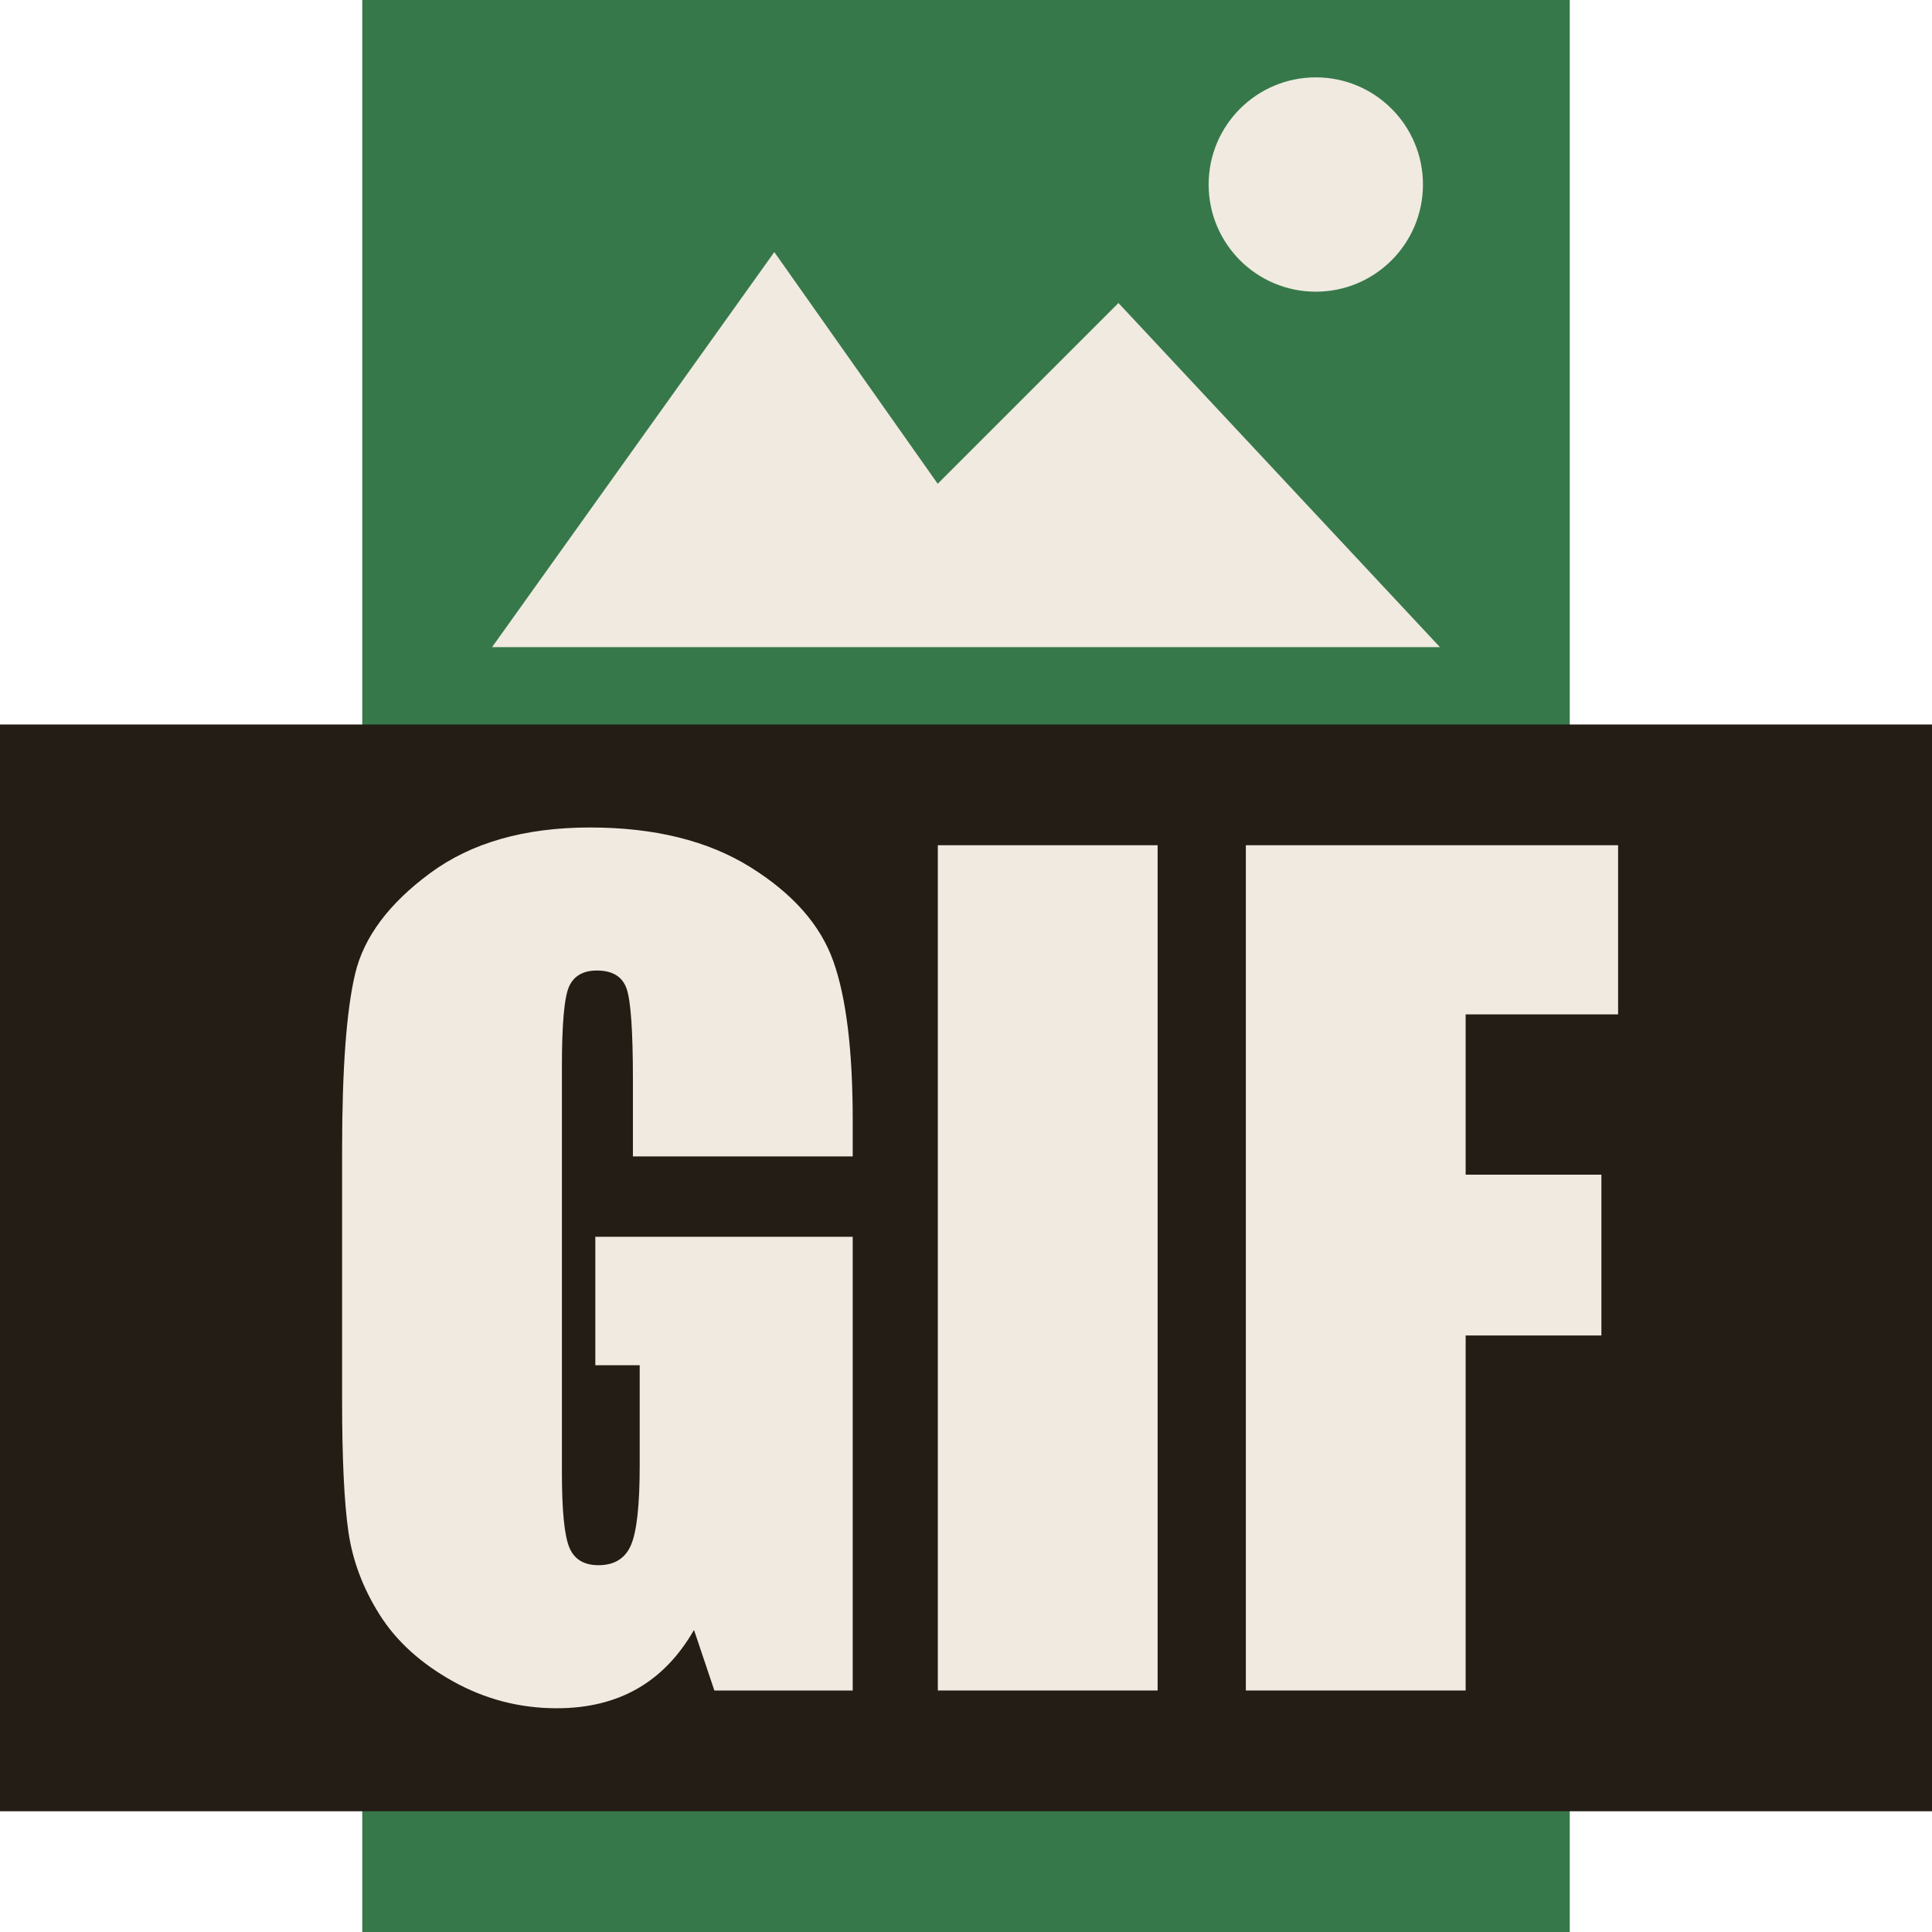
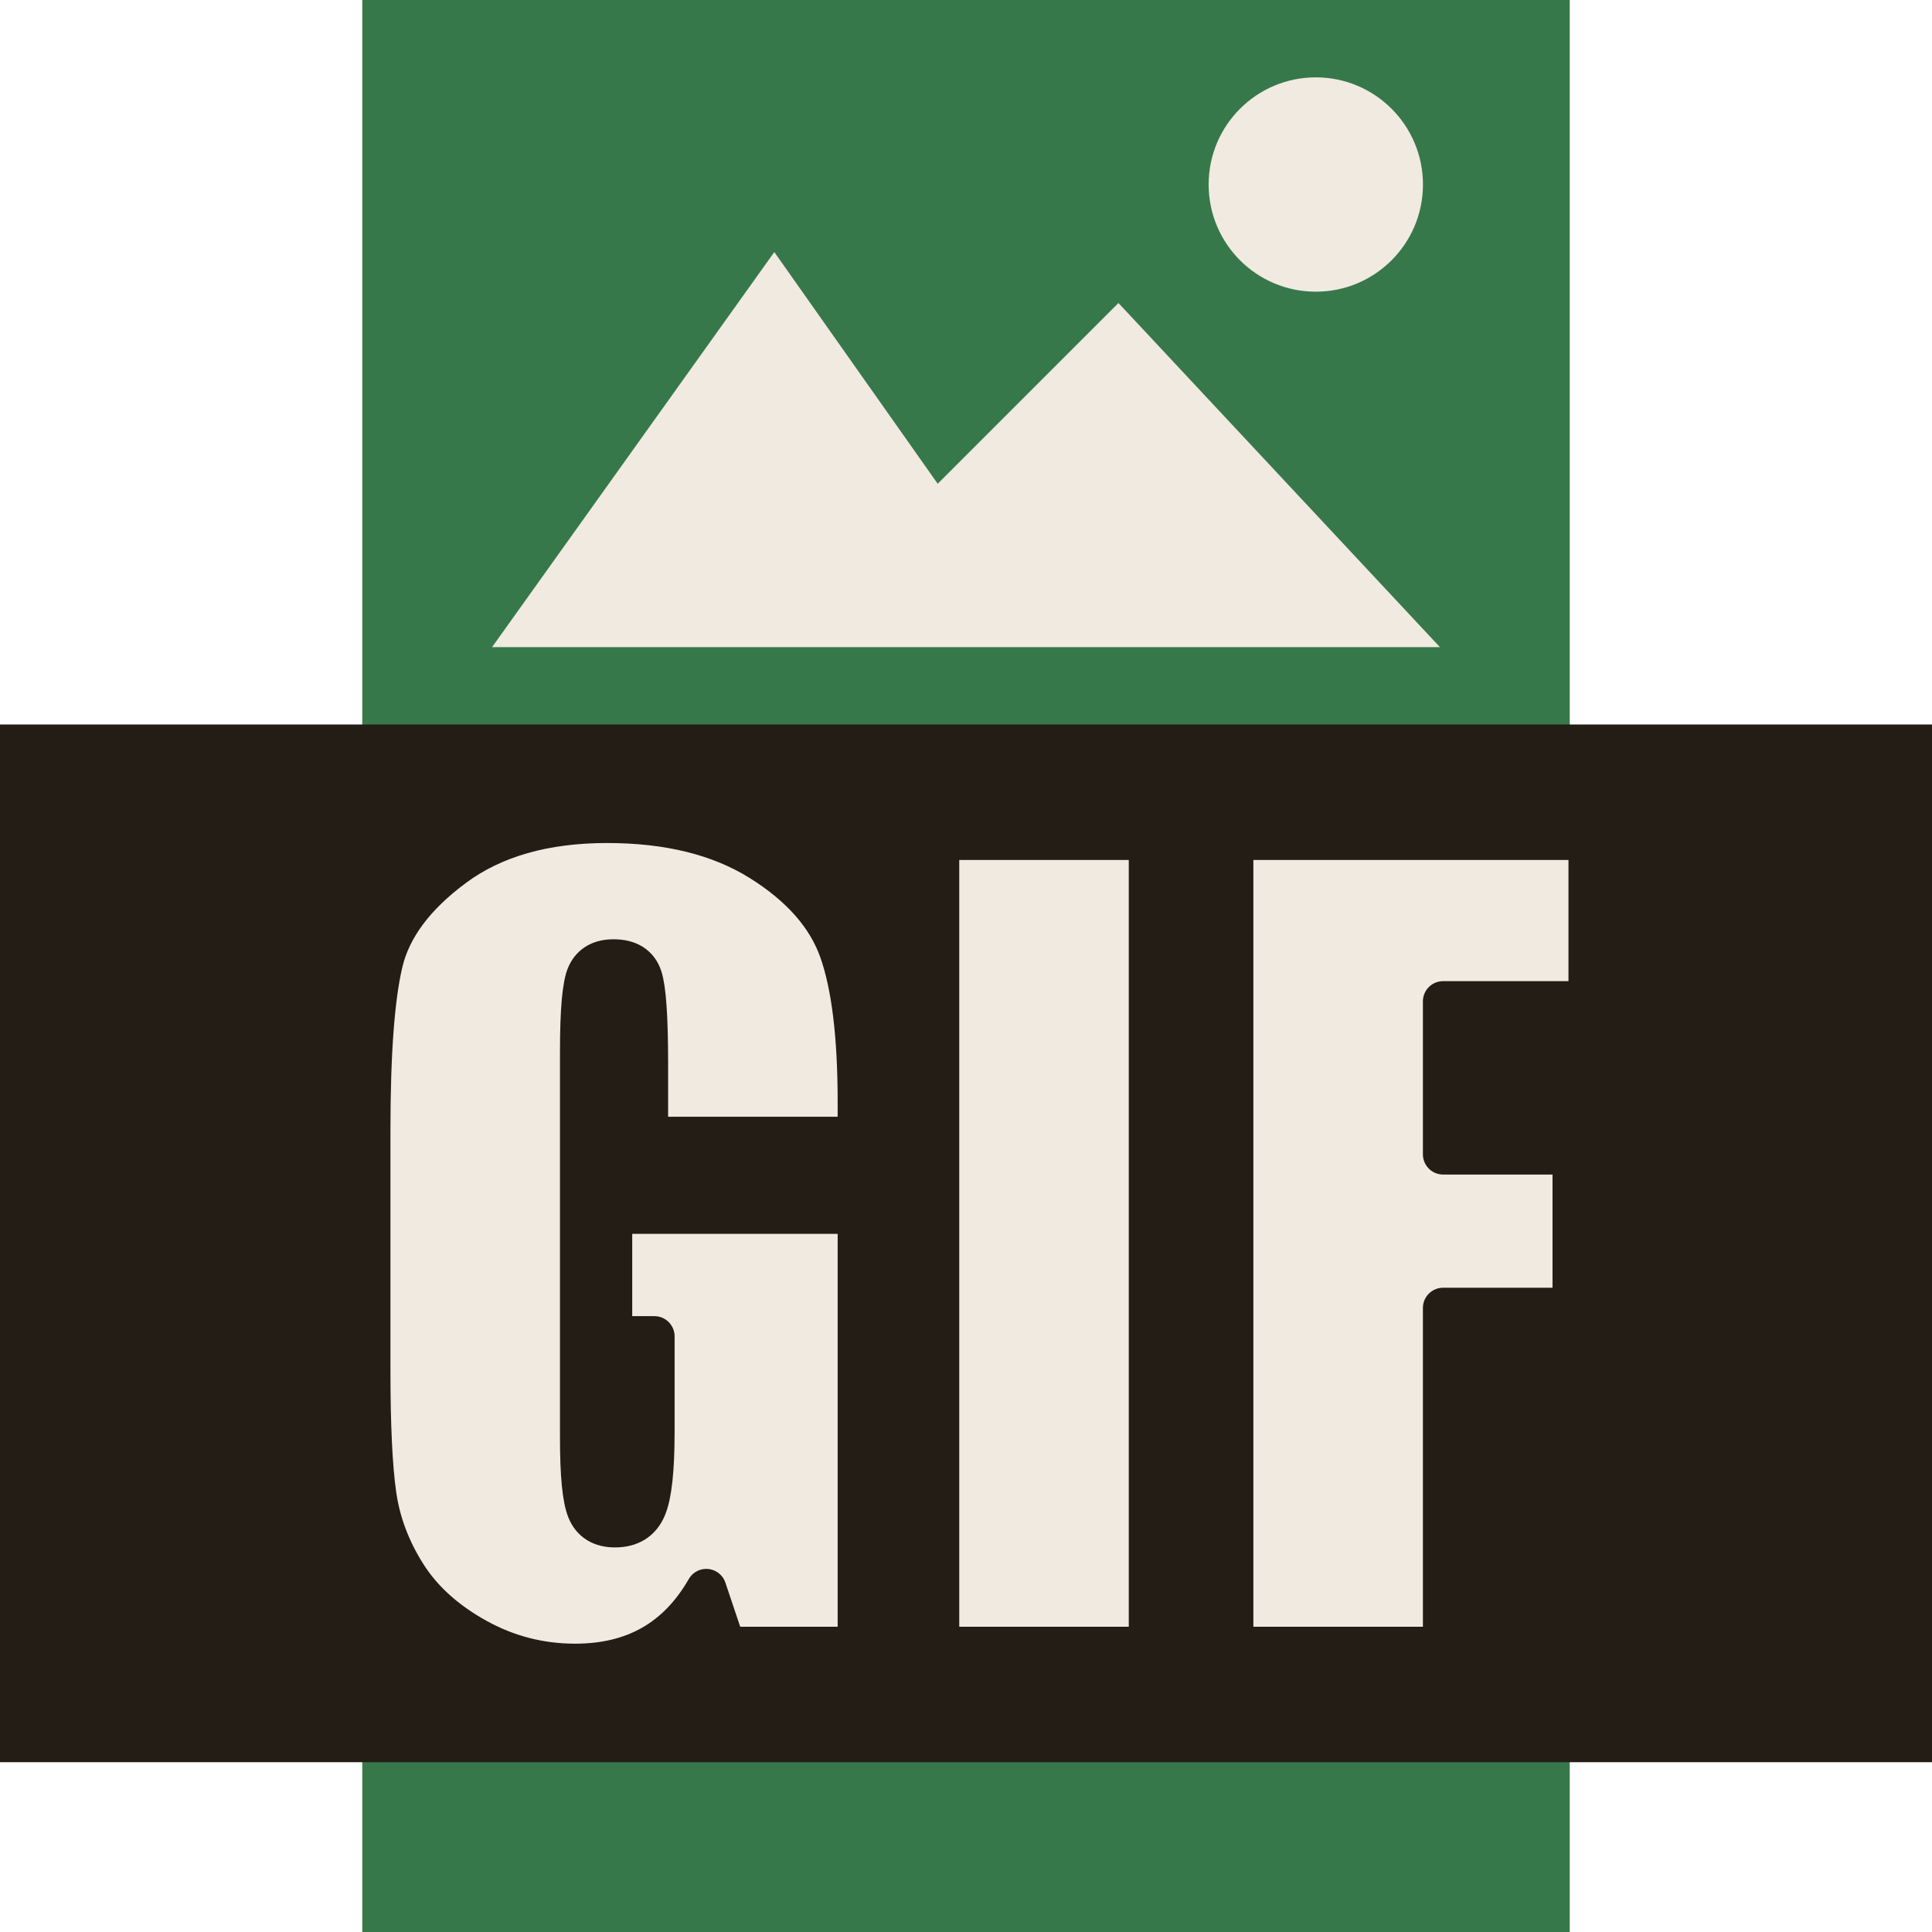
<svg xmlns="http://www.w3.org/2000/svg" width="512" height="512" viewBox="0 0 512 512">
  <rect x="96" y="0" width="320" height="512" fill="#37784a" />
  <g fill="#f0eae0">
    <polygon points="130.4,171.5 205.2,66.8 248.5,128.2 296.4,80.3 381.6,171.5" />
    <circle cx="348.7" cy="48.9" r="28.4" />
  </g>
-   <rect x="0" y="192" width="512" height="288" fill="#241d15" />
-   <g fill="#f0eae0">
-     <path transform="translate(80.70,448.00) scale(0.13836,-0.13836)" d="M1050 1023H629V1170Q629 1309 617.0 1344.0Q605 1379 560 1379Q521 1379 507.0 1349.0Q493 1319 493 1195V418Q493 309 507.0 274.5Q521 240 563 240Q609 240 625.5 279.0Q642 318 642 431V623H557V869H1050V0H785L746 116Q703 41 637.5 3.5Q572 -34 483 -34Q377 -34 284.5 17.5Q192 69 144.0 145.0Q96 221 84.0 304.5Q72 388 72 555V1036Q72 1268 97.0 1373.0Q122 1478 240.5 1565.5Q359 1653 547 1653Q732 1653 854.0 1577.0Q976 1501 1013.0 1396.5Q1050 1292 1050 1093Z" />
-     <path transform="translate(236.91,448.00) scale(0.13836,-0.13836)" d="M505 1619V0H84V1619Z" />
-     <path transform="translate(318.54,448.00) scale(0.13836,-0.13836)" d="M84 1619H797V1295H505V988H765V680H505V0H84Z" />
+   <rect x="0" y="192" width="512" height="275" fill="#241d15" />
+   <g fill="#f0eae0" stroke="#241d15" stroke-width="10.69" stroke-linejoin="round">
+     <path d="M227.332 301.294H171.713V281.874Q171.713 263.51 170.127 258.886Q168.542 254.262 162.597 254.262Q157.445 254.262 155.595 258.226Q153.746 262.189 153.746 278.571V381.222Q153.746 395.622 155.595 400.18Q157.445 404.738 162.993 404.738Q169.07 404.738 171.25 399.585Q173.43 394.433 173.43 379.504V354.139H162.201V321.639H227.332V436.444H192.322L187.17 421.119Q181.489 431.028 172.836 435.982Q164.182 440.936 152.424 440.936Q138.421 440.936 126.2 434.132Q113.98 427.329 107.639 417.288Q101.297 407.248 99.712 396.216Q98.126 385.185 98.126 363.122V299.577Q98.126 268.927 101.429 255.055Q104.732 241.183 120.387 229.624Q136.043 218.064 160.88 218.064Q185.32 218.064 201.438 228.104Q217.555 238.145 222.444 251.95Q227.332 265.756 227.332 292.046Z" />
+     <path d="M304.485 222.556V436.444H248.866V222.556Z" />
+     <path d="M326.812 222.556H421.008V265.36H382.431V305.918H416.78V346.608H382.431V436.444H326.812Z" />
  </g>
</svg>
